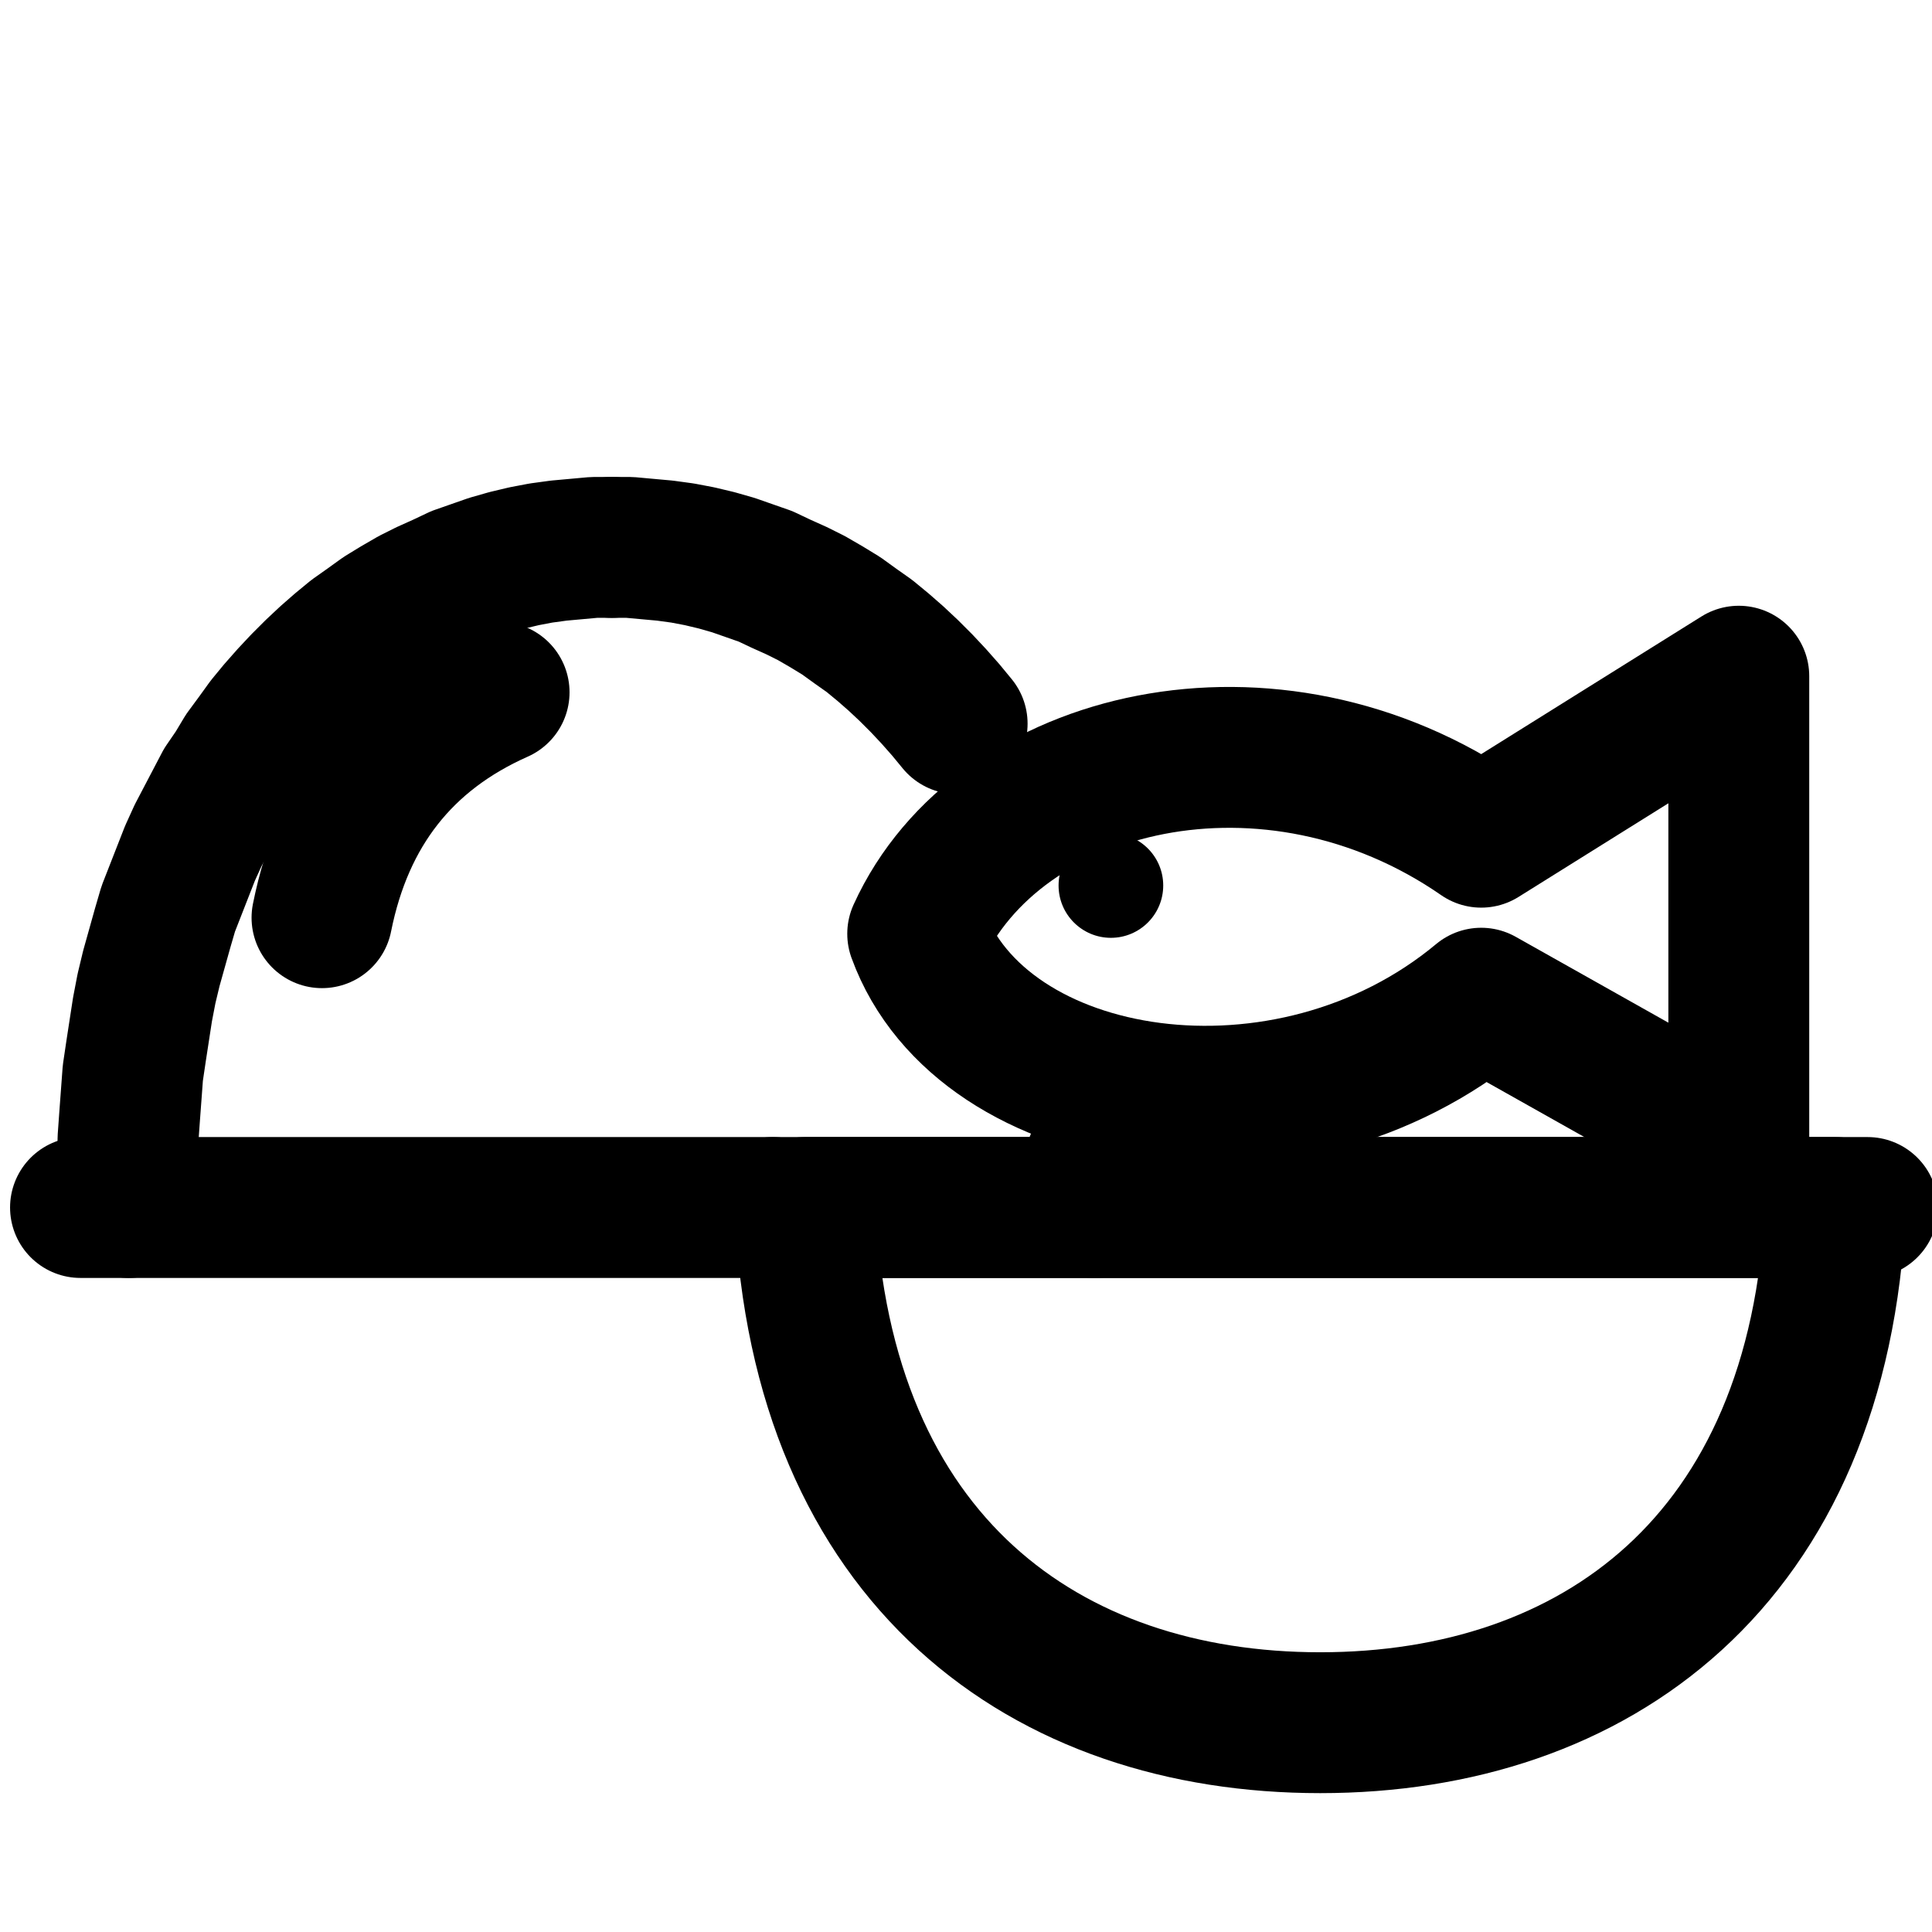
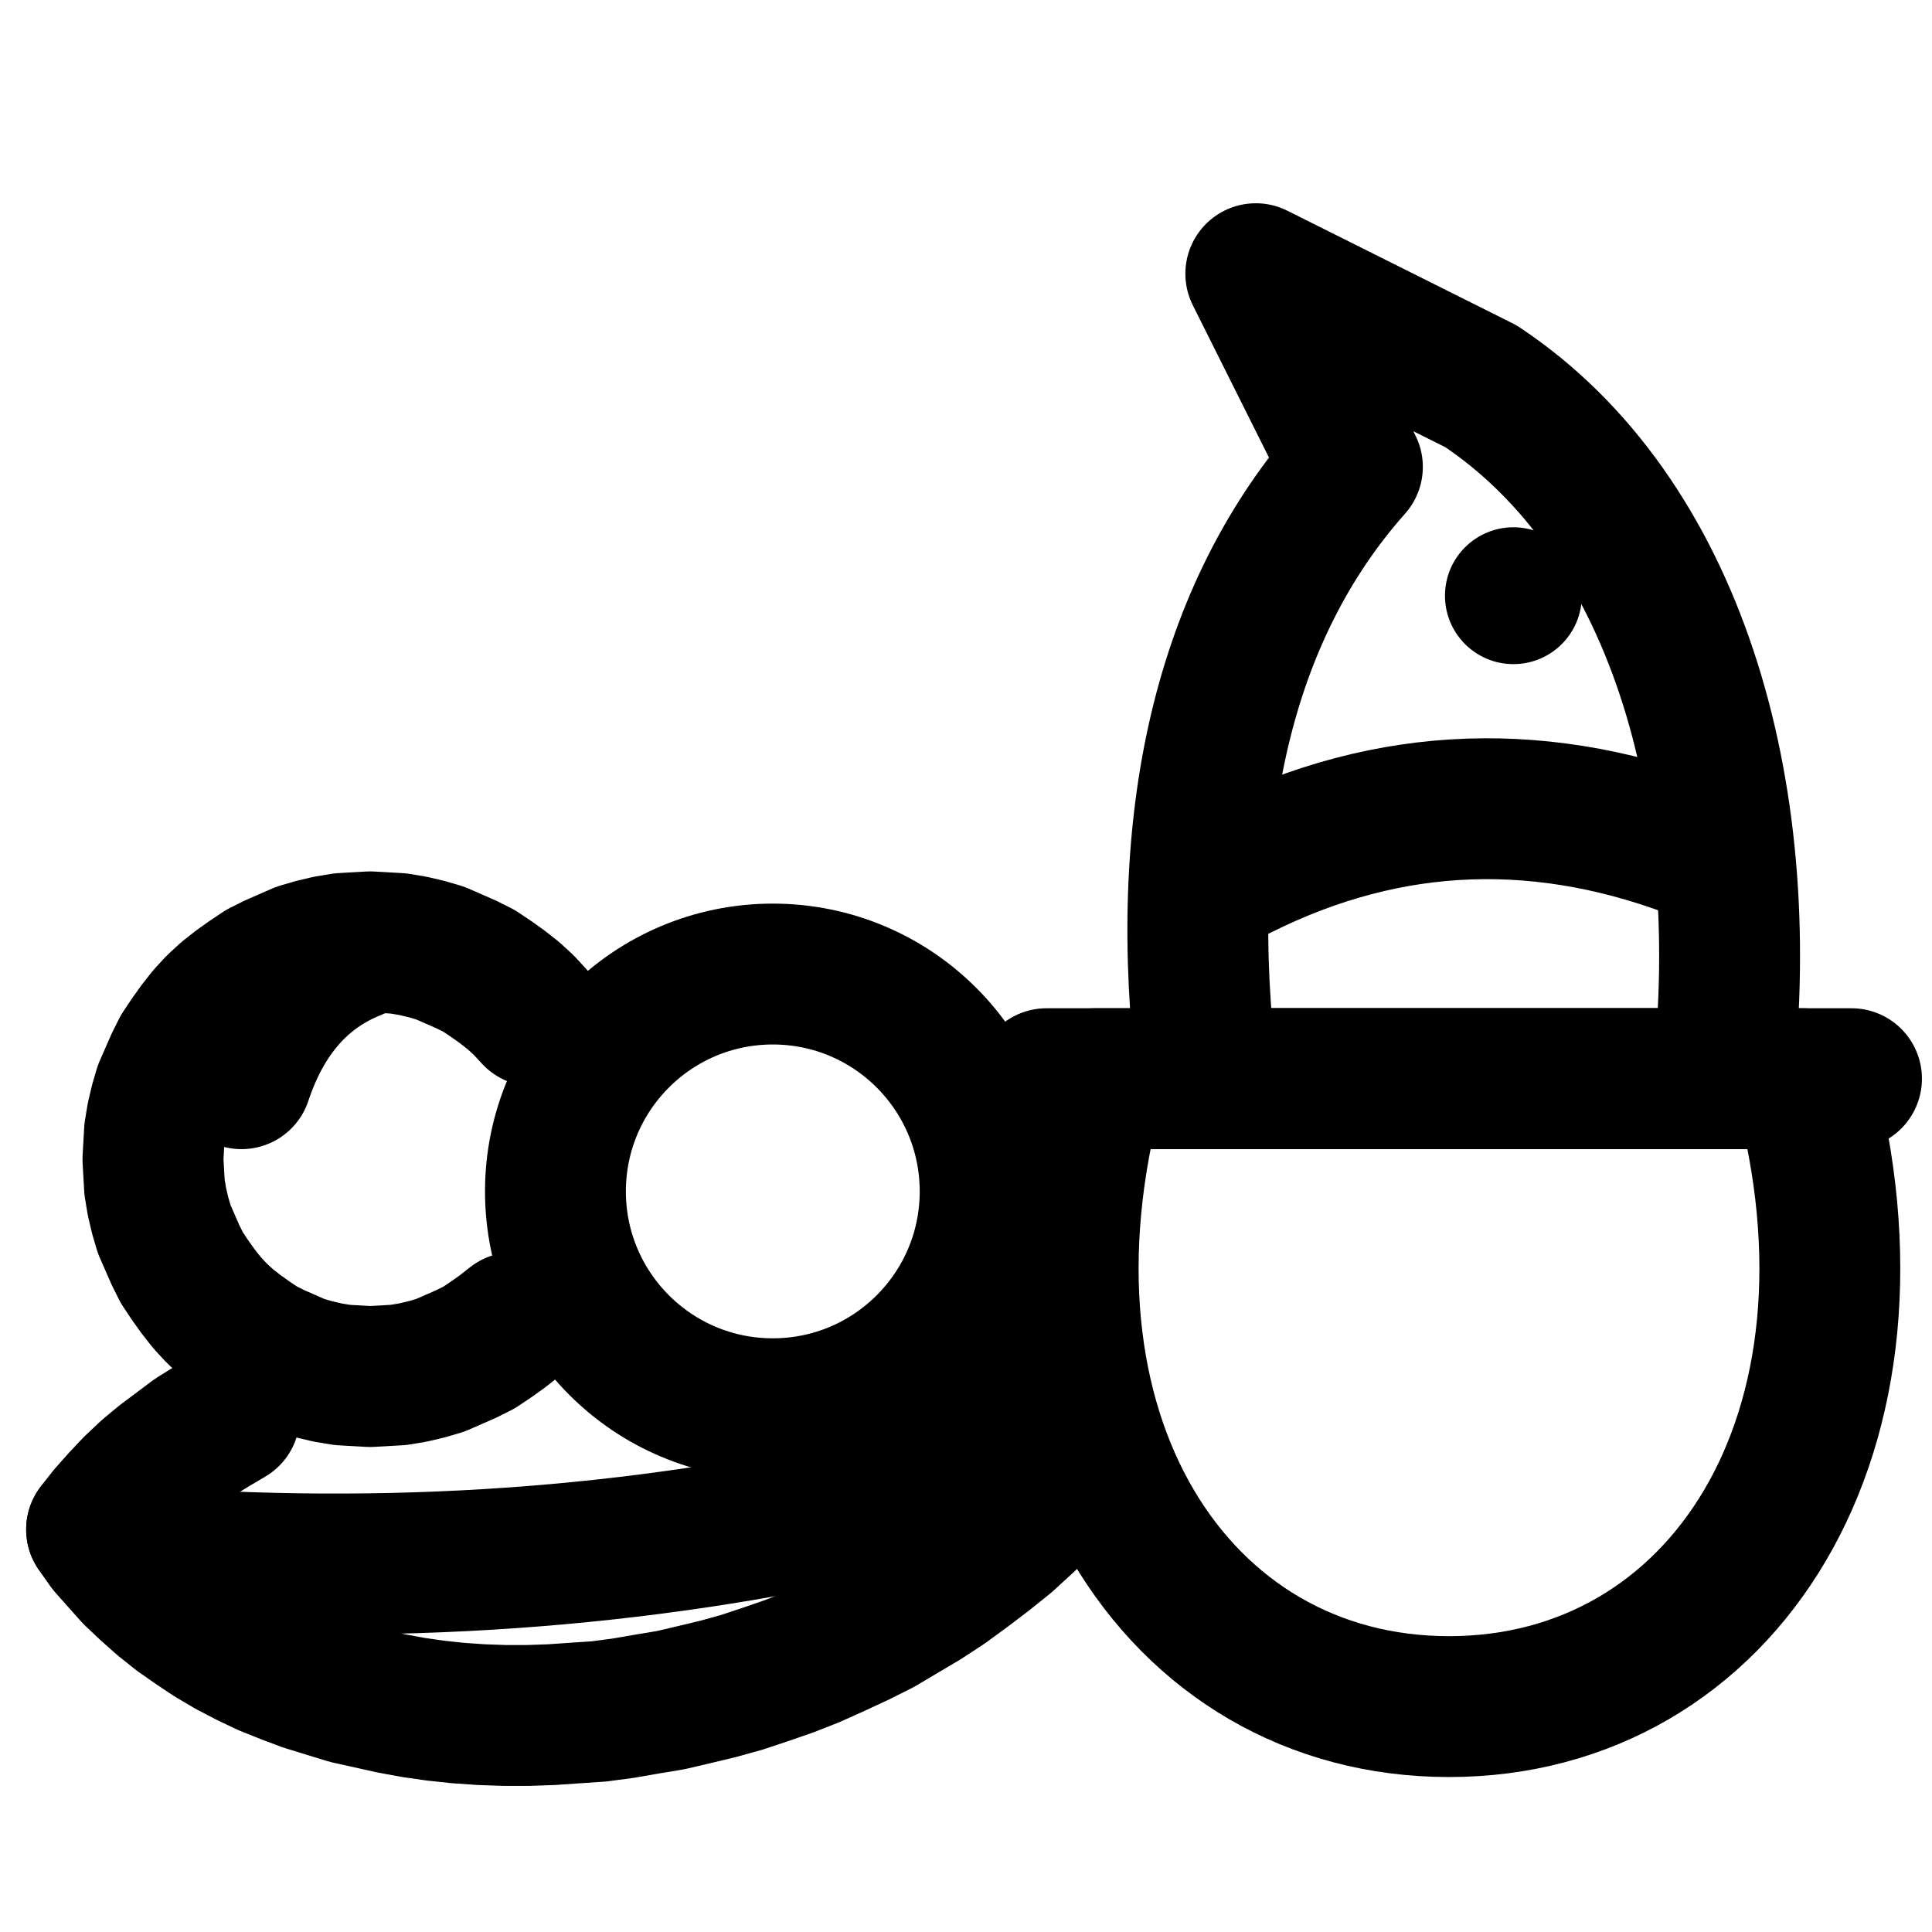
<svg xmlns="http://www.w3.org/2000/svg" width="24" height="24" viewBox="0 0 24 24" fill="none" stroke="currentColor" stroke-width="1.75" stroke-linecap="round" stroke-linejoin="round" class="afroicon afroicon-akoume">
-   <path d="M1.6 15L1.59 14.71L1.59 14.43L1.59 14.15L1.61 13.87L1.63 13.6L1.65 13.33L1.69 13.06L1.73 12.8L1.77 12.54L1.82 12.28L1.88 12.03L1.95 11.78L2.02 11.53L2.09 11.29L2.18 11.06L2.27 10.83L2.36 10.6L2.46 10.38L2.57 10.17L2.68 9.96L2.79 9.75L2.92 9.56L3.04 9.36L3.18 9.17L3.31 8.99L3.45 8.82L3.6 8.65L3.75 8.49L3.91 8.33L4.07 8.18L4.23 8.04L4.4 7.9L4.57 7.78L4.75 7.65L4.93 7.54L5.12 7.43L5.3 7.34L5.5 7.25L5.69 7.16L5.89 7.09L6.09 7.02L6.3 6.96L6.51 6.91L6.72 6.87L6.94 6.84L7.16 6.82L7.38 6.8L7.6 6.8" />
-   <path d="M7.6 6.8L7.82 6.8L8.04 6.82L8.26 6.84L8.48 6.87L8.69 6.91L8.9 6.96L9.11 7.02L9.31 7.09L9.51 7.16L9.7 7.25L9.9 7.34L10.08 7.43L10.27 7.54L10.45 7.65L10.63 7.78L10.8 7.9L10.97 8.04L11.13 8.18L11.29 8.33L11.45 8.49L11.6 8.65L11.75 8.82L11.89 8.99M13.61 14.43L13.61 14.71L13.6 15" />
-   <path d="M1 15H9.6" />
-   <path d="M4 11.4Q4.4 9.4 6.2 8.6" />
-   <path d="M11.4 11.6C12.4 9.4 15.8 8.6 18.4 10.4L21.6 8.4V14.2L18.4 12.4C16 14.4 12.2 13.8 11.4 11.6Z" />
-   <circle cx="13.8" cy="11" r="0.65" fill="currentColor" stroke="none" />
-   <path d="M10 15H22.8C22.6 19.4 19.8 21.4 16.4 21.4S10.2 19.4 10 15Z" />
-   <path d="M9.6 15H23.2" />
+   <path d="M1.2 19L1.34 18.82L1.5 18.64L1.66 18.47L1.84 18.3L2.02 18.15L2.22 18L2.42 17.85L2.63 17.72L2.85 17.59M12.24 17.48L12.49 17.61L12.73 17.75L12.96 17.89L13.18 18.04L13.4 18.2" />
+   <path d="M13.4 18.2L13.18 18.44L12.96 18.68L12.73 18.9L12.49 19.12L12.24 19.32L11.99 19.51L11.73 19.7L11.47 19.87L11.2 20.03L10.93 20.19L10.65 20.33L10.37 20.46L10.08 20.59L9.8 20.7L9.51 20.8L9.21 20.9L8.92 20.98L8.63 21.05L8.33 21.12L8.03 21.17L7.74 21.22L7.44 21.26L7.14 21.28L6.85 21.3L6.56 21.31L6.27 21.31L5.98 21.3L5.69 21.28L5.41 21.25L5.13 21.21L4.86 21.16L4.59 21.1L4.32 21.04L4.06 20.96L3.8 20.88L3.56 20.79L3.31 20.69L3.08 20.58L2.85 20.46L2.63 20.33L2.42 20.19L2.22 20.05L2.02 19.89L1.84 19.73L1.66 19.56L1.5 19.38L1.34 19.2L1.2 19" />
+   <path d="M2.8 19.4Q7.6 19.6 12 18.4" />
+   <path d="M6.38 16.43L6.24 16.54L6.1 16.64L5.95 16.74L5.79 16.82L5.63 16.89L5.47 16.96L5.3 17.01L5.13 17.05L4.95 17.08L4.78 17.09L4.6 17.1L4.42 17.09L4.25 17.08L4.07 17.05L3.9 17.01L3.73 16.96L3.57 16.89L3.41 16.82L3.25 16.74L3.1 16.64L2.96 16.54L2.82 16.43L2.69 16.31L2.57 16.18L2.46 16.04L2.36 15.9L2.26 15.75L2.18 15.59L2.11 15.43L2.04 15.27L1.99 15.1L1.95 14.93L1.92 14.75L1.91 14.58L1.9 14.4L1.91 14.22L1.92 14.05L1.95 13.87L1.99 13.7L2.04 13.53L2.11 13.37L2.18 13.21L2.26 13.05L2.36 12.9L2.46 12.76L2.57 12.62L2.69 12.49L2.82 12.37L2.96 12.26L3.1 12.16L3.25 12.06L3.41 11.98L3.57 11.91L3.73 11.84L3.9 11.79L4.07 11.75L4.25 11.72L4.42 11.71L4.6 11.7L4.78 11.71L4.95 11.72L5.13 11.75L5.3 11.79L5.47 11.84L5.63 11.91L5.79 11.98L5.95 12.06L6.1 12.16L6.24 12.26L6.38 12.37L6.51 12.49L6.63 12.62" />
+   <path d="M6.9 14.8A2.7 2.7 0 1 0 12.3 14.8A2.7 2.7 0 1 0 6.9 14.8Z" />
+   <path d="M3 13.4Q3.4 12.2 4.4 11.8" />
+   <path d="M15 13.4C14.6 10.2 15.2 7.6 16.8 5.8L15.6 3.4L18.4 4.8C20.8 6.4 21.8 9.8 21.4 13.4Z" />
+   <path d="M15.4 10.8Q18.2 9.4 21.2 10.6" />
+   <circle cx="18.8" cy="7.4" r="0.85" fill="currentColor" stroke="none" />
+   <path d="M13.6 13.4C12.4 17.8 14.6 21.2 18 21.2S23.6 17.8 22.4 13.4Z" />
+   <path d="M13 13.4H23" />
</svg>
